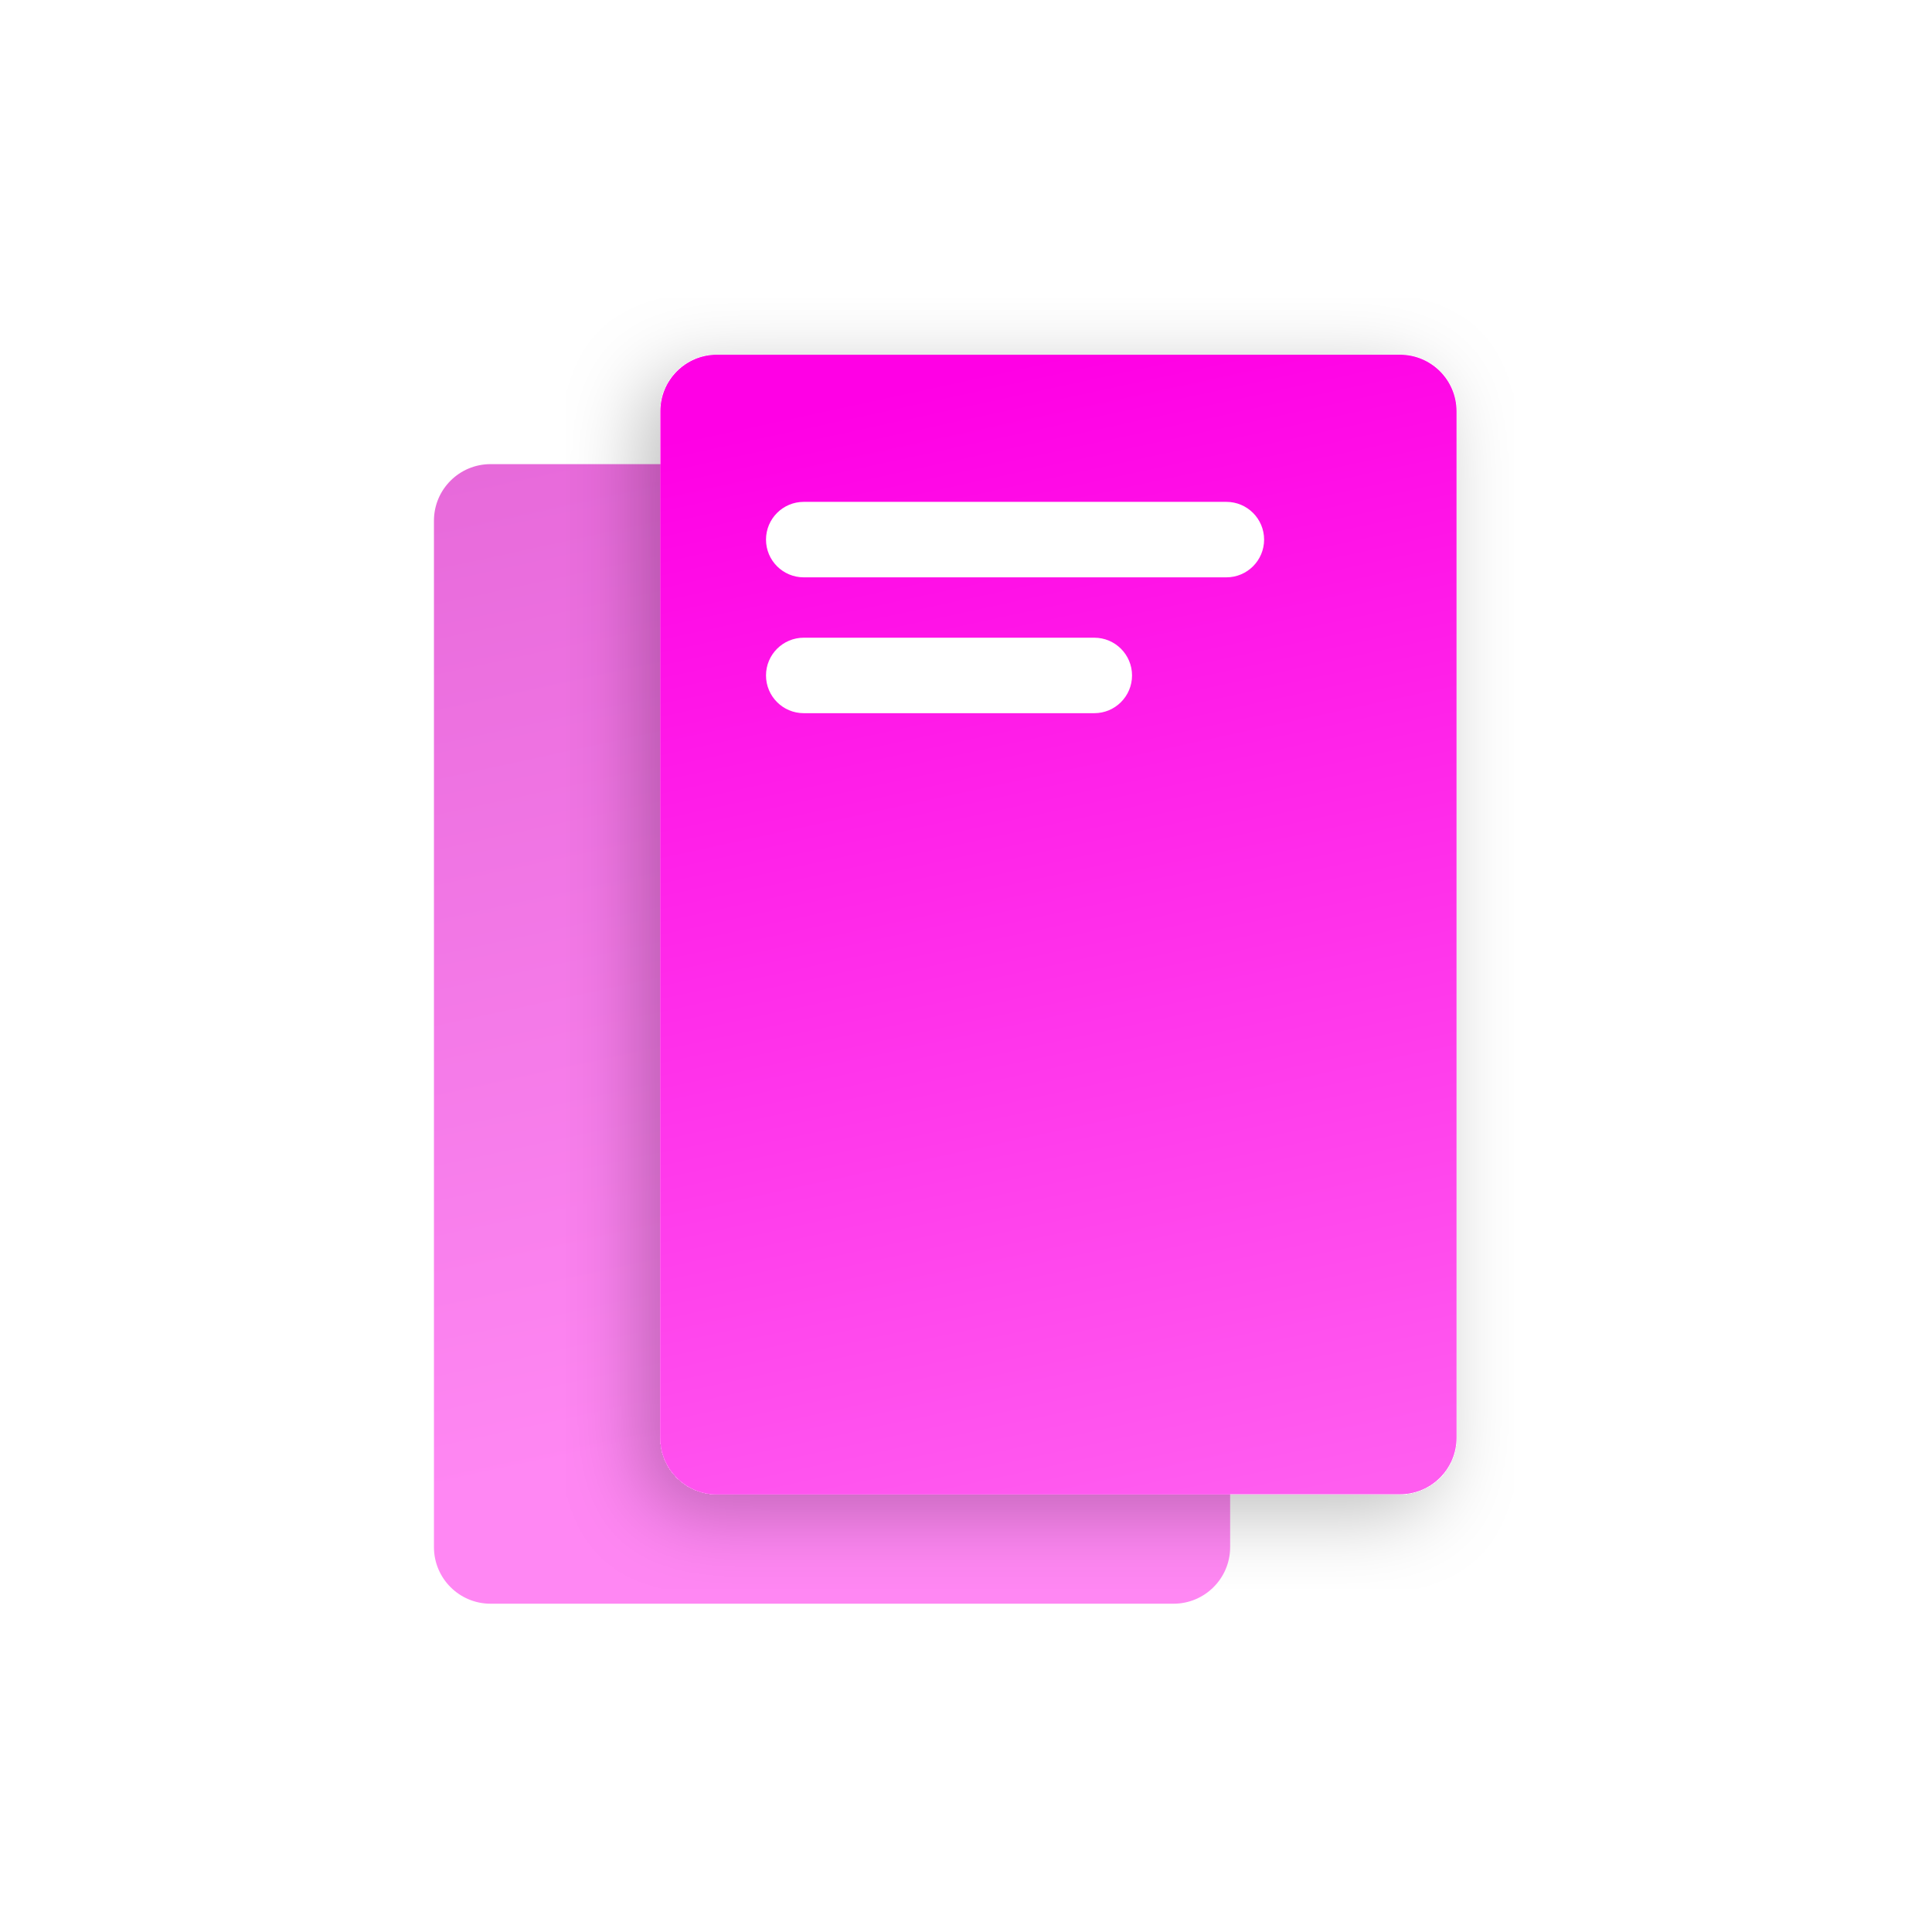
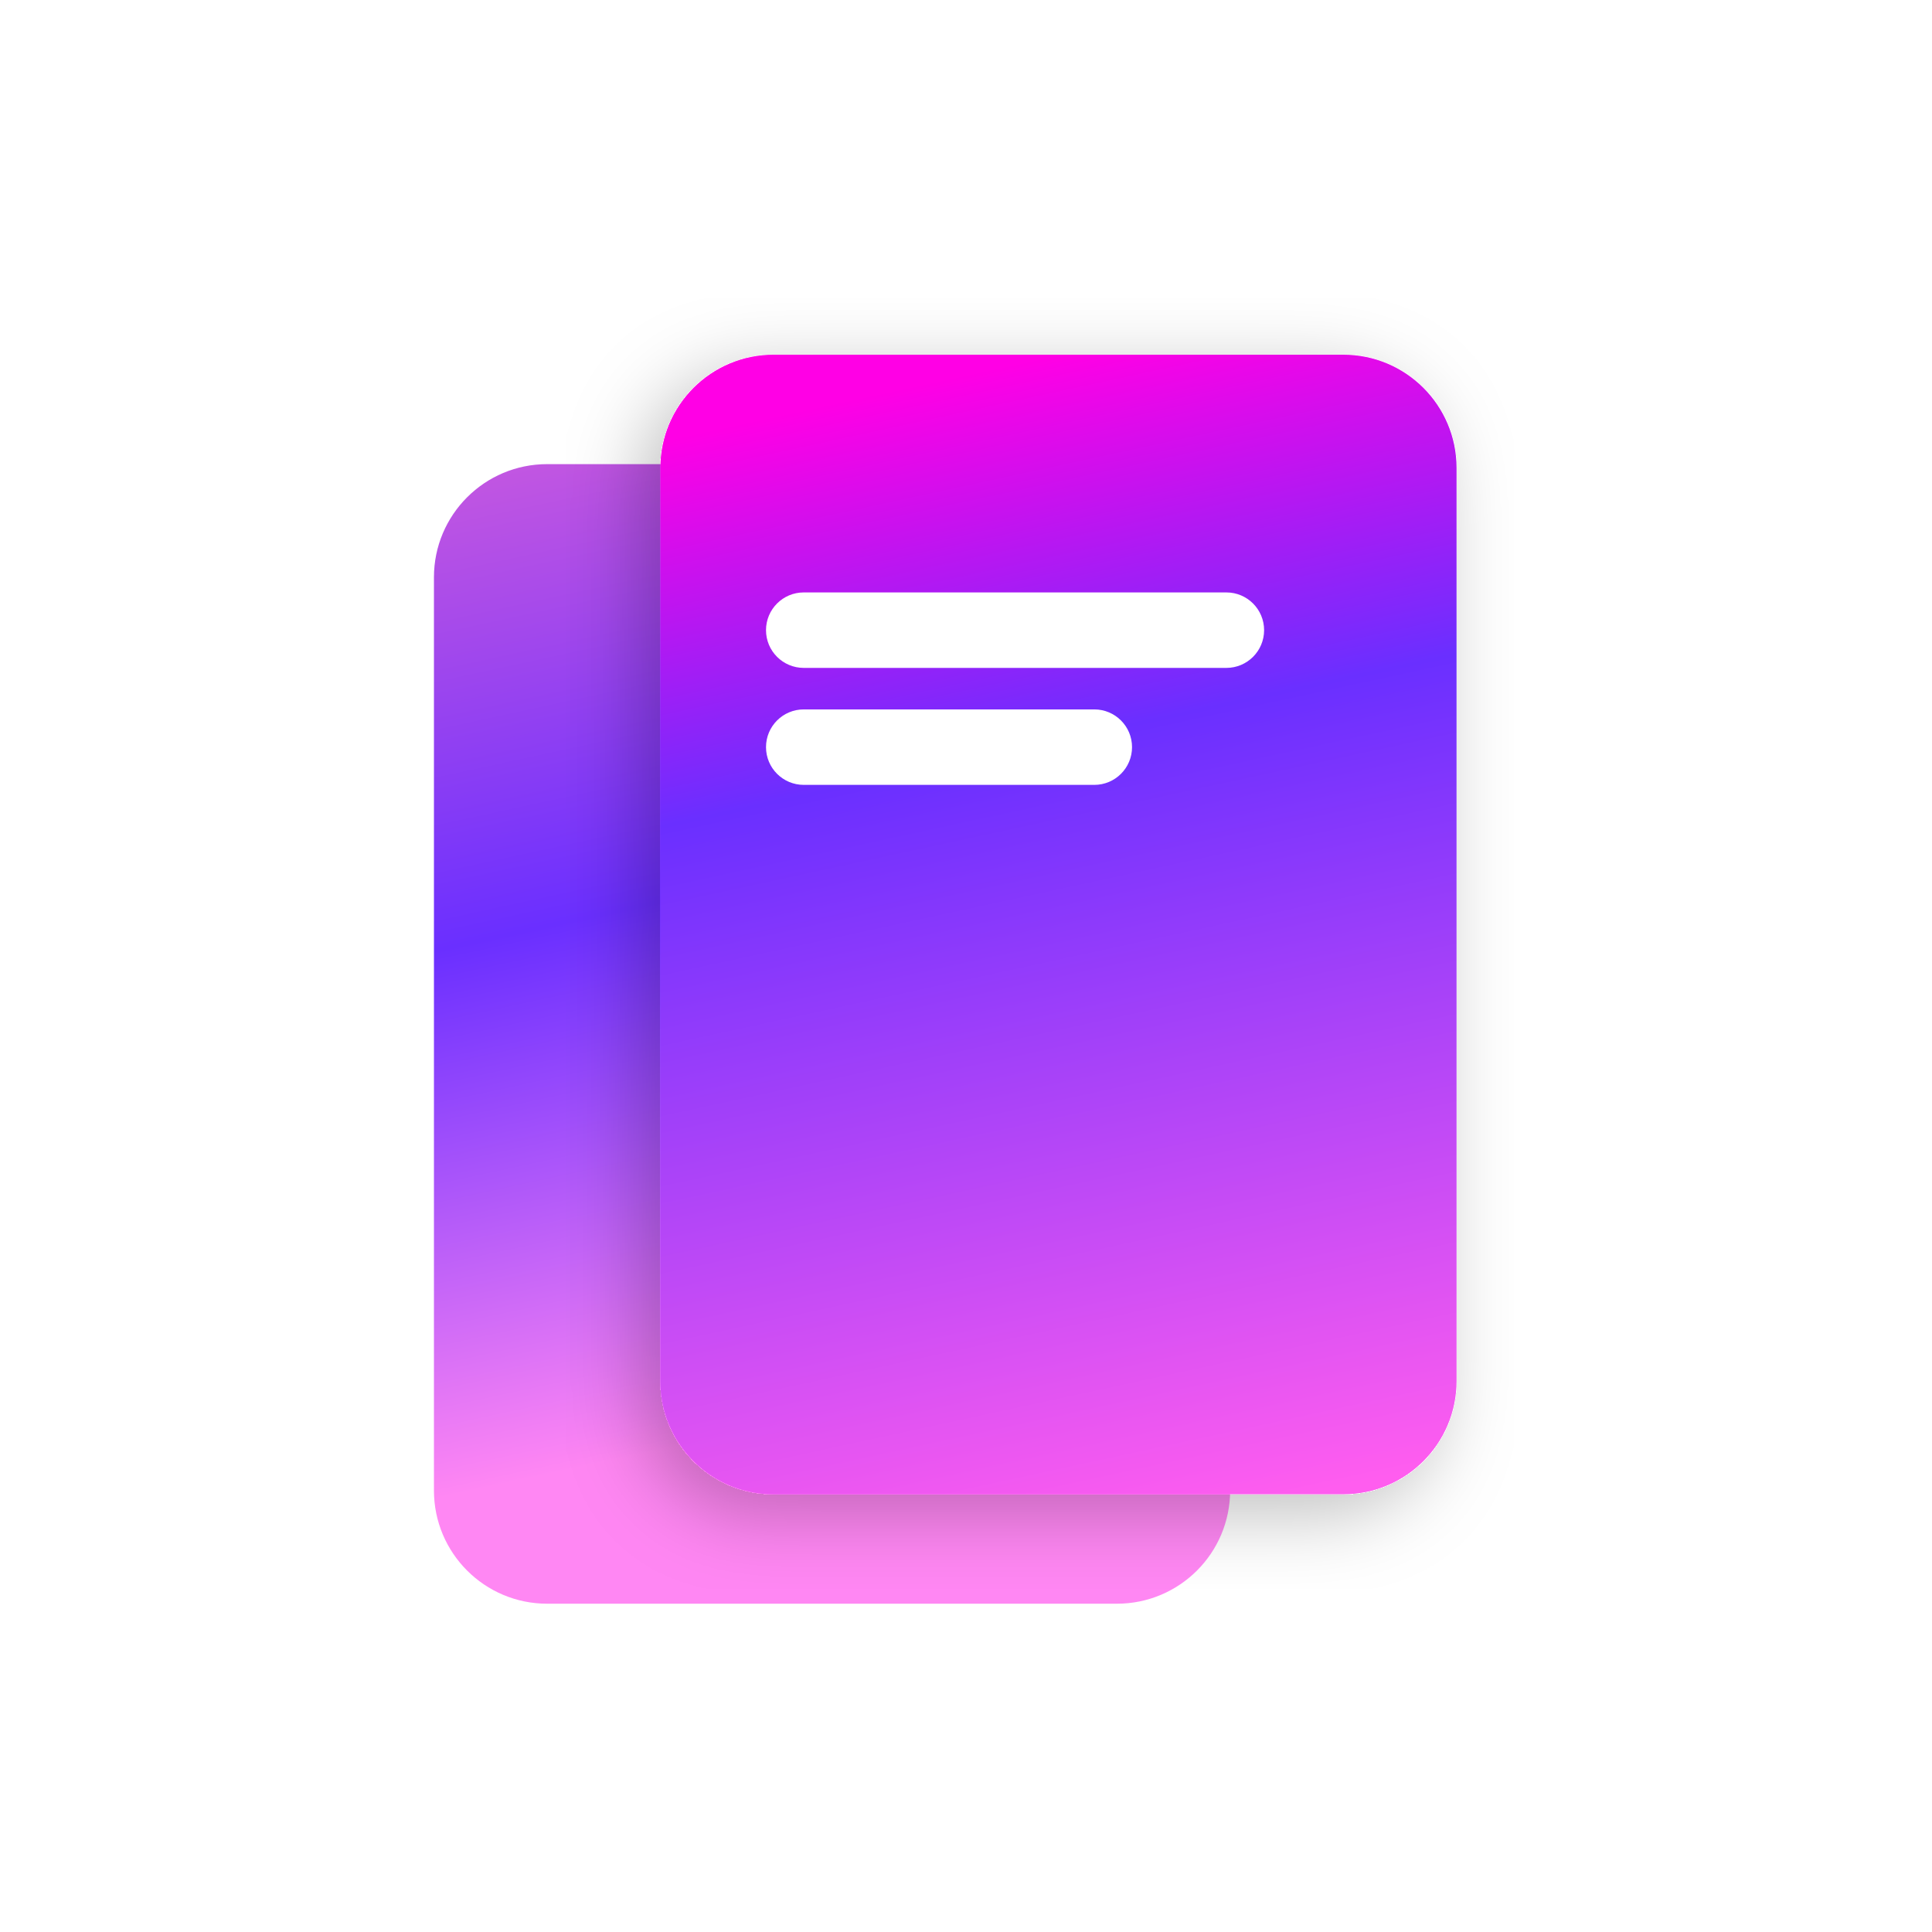
<svg xmlns="http://www.w3.org/2000/svg" width="512" height="512" viewBox="0 0 512 512" fill="none">
  <rect width="512" height="512" fill="#1E1E1E" />
  <rect width="512" height="512" fill="white" />
-   <path d="M115 138C115 129.716 121.716 123 130 123H311C319.284 123 326 129.716 326 138V410C326 418.284 319.284 425 311 425H130C121.716 425 115 418.284 115 410V138Z" fill="url(#paint0_linear_0_1)" />
+   <path d="M115 153C115 136.431 128.431 123 145 123H296C312.569 123 326 136.431 326 153V395C326 411.569 312.569 425 296 425H145C128.431 425 115 411.569 115 395V153Z" fill="url(#paint0_linear_0_1)" />
  <g filter="url(#filter0_d_0_1)">
-     <path d="M175 109C175 100.716 181.716 94 190 94H371C379.284 94 386 100.716 386 109V381C386 389.284 379.284 396 371 396H190C181.716 396 175 389.284 175 381V109Z" fill="url(#paint1_linear_0_1)" />
+     <path d="M175 124C175 107.431 188.431 94 205 94H356C372.569 94 386 107.431 386 124V366C386 382.569 372.569 396 356 396H205C188.431 396 175 382.569 175 366V124Z" fill="url(#paint1_linear_0_1)" />
  </g>
-   <rect x="203" y="133" width="132" height="20" rx="10" fill="white" />
-   <rect x="203" y="169" width="97" height="20" rx="10" fill="white" />
+   <rect x="203" y="157" width="132" height="20" rx="10" fill="white" />
+   <rect x="203" y="188" width="97" height="20" rx="10" fill="white" />
  <defs>
    <filter id="filter0_d_0_1" x="150" y="79" width="251" height="342" filterUnits="userSpaceOnUse" color-interpolation-filters="sRGB">
      <feFlood flood-opacity="0" result="BackgroundImageFix" />
      <feColorMatrix in="SourceAlpha" type="matrix" values="0 0 0 0 0 0 0 0 0 0 0 0 0 0 0 0 0 0 127 0" result="hardAlpha" />
      <feOffset dx="-5" dy="5" />
      <feGaussianBlur stdDeviation="10" />
      <feComposite in2="hardAlpha" operator="out" />
      <feColorMatrix type="matrix" values="0 0 0 0 0 0 0 0 0 0 0 0 0 0 0 0 0 0 0.25 0" />
      <feBlend mode="normal" in2="BackgroundImageFix" result="effect1_dropShadow_0_1" />
      <feBlend mode="normal" in="SourceGraphic" in2="effect1_dropShadow_0_1" result="shape" />
    </filter>
    <linearGradient id="paint0_linear_0_1" x1="254.5" y1="51" x2="320" y2="353" gradientUnits="userSpaceOnUse">
      <stop stop-color="#E365D6" />
+       <stop offset="0.54" stop-color="#6A2FFF" />
      <stop offset="1" stop-color="#FF87F3" />
    </linearGradient>
    <linearGradient id="paint1_linear_0_1" x1="280.5" y1="94" x2="346" y2="396" gradientUnits="userSpaceOnUse">
      <stop stop-color="#FF00E5" />
+       <stop offset="0.323" stop-color="#6A2FFF" />
      <stop offset="1" stop-color="#FF5DEF" />
    </linearGradient>
  </defs>
</svg>
